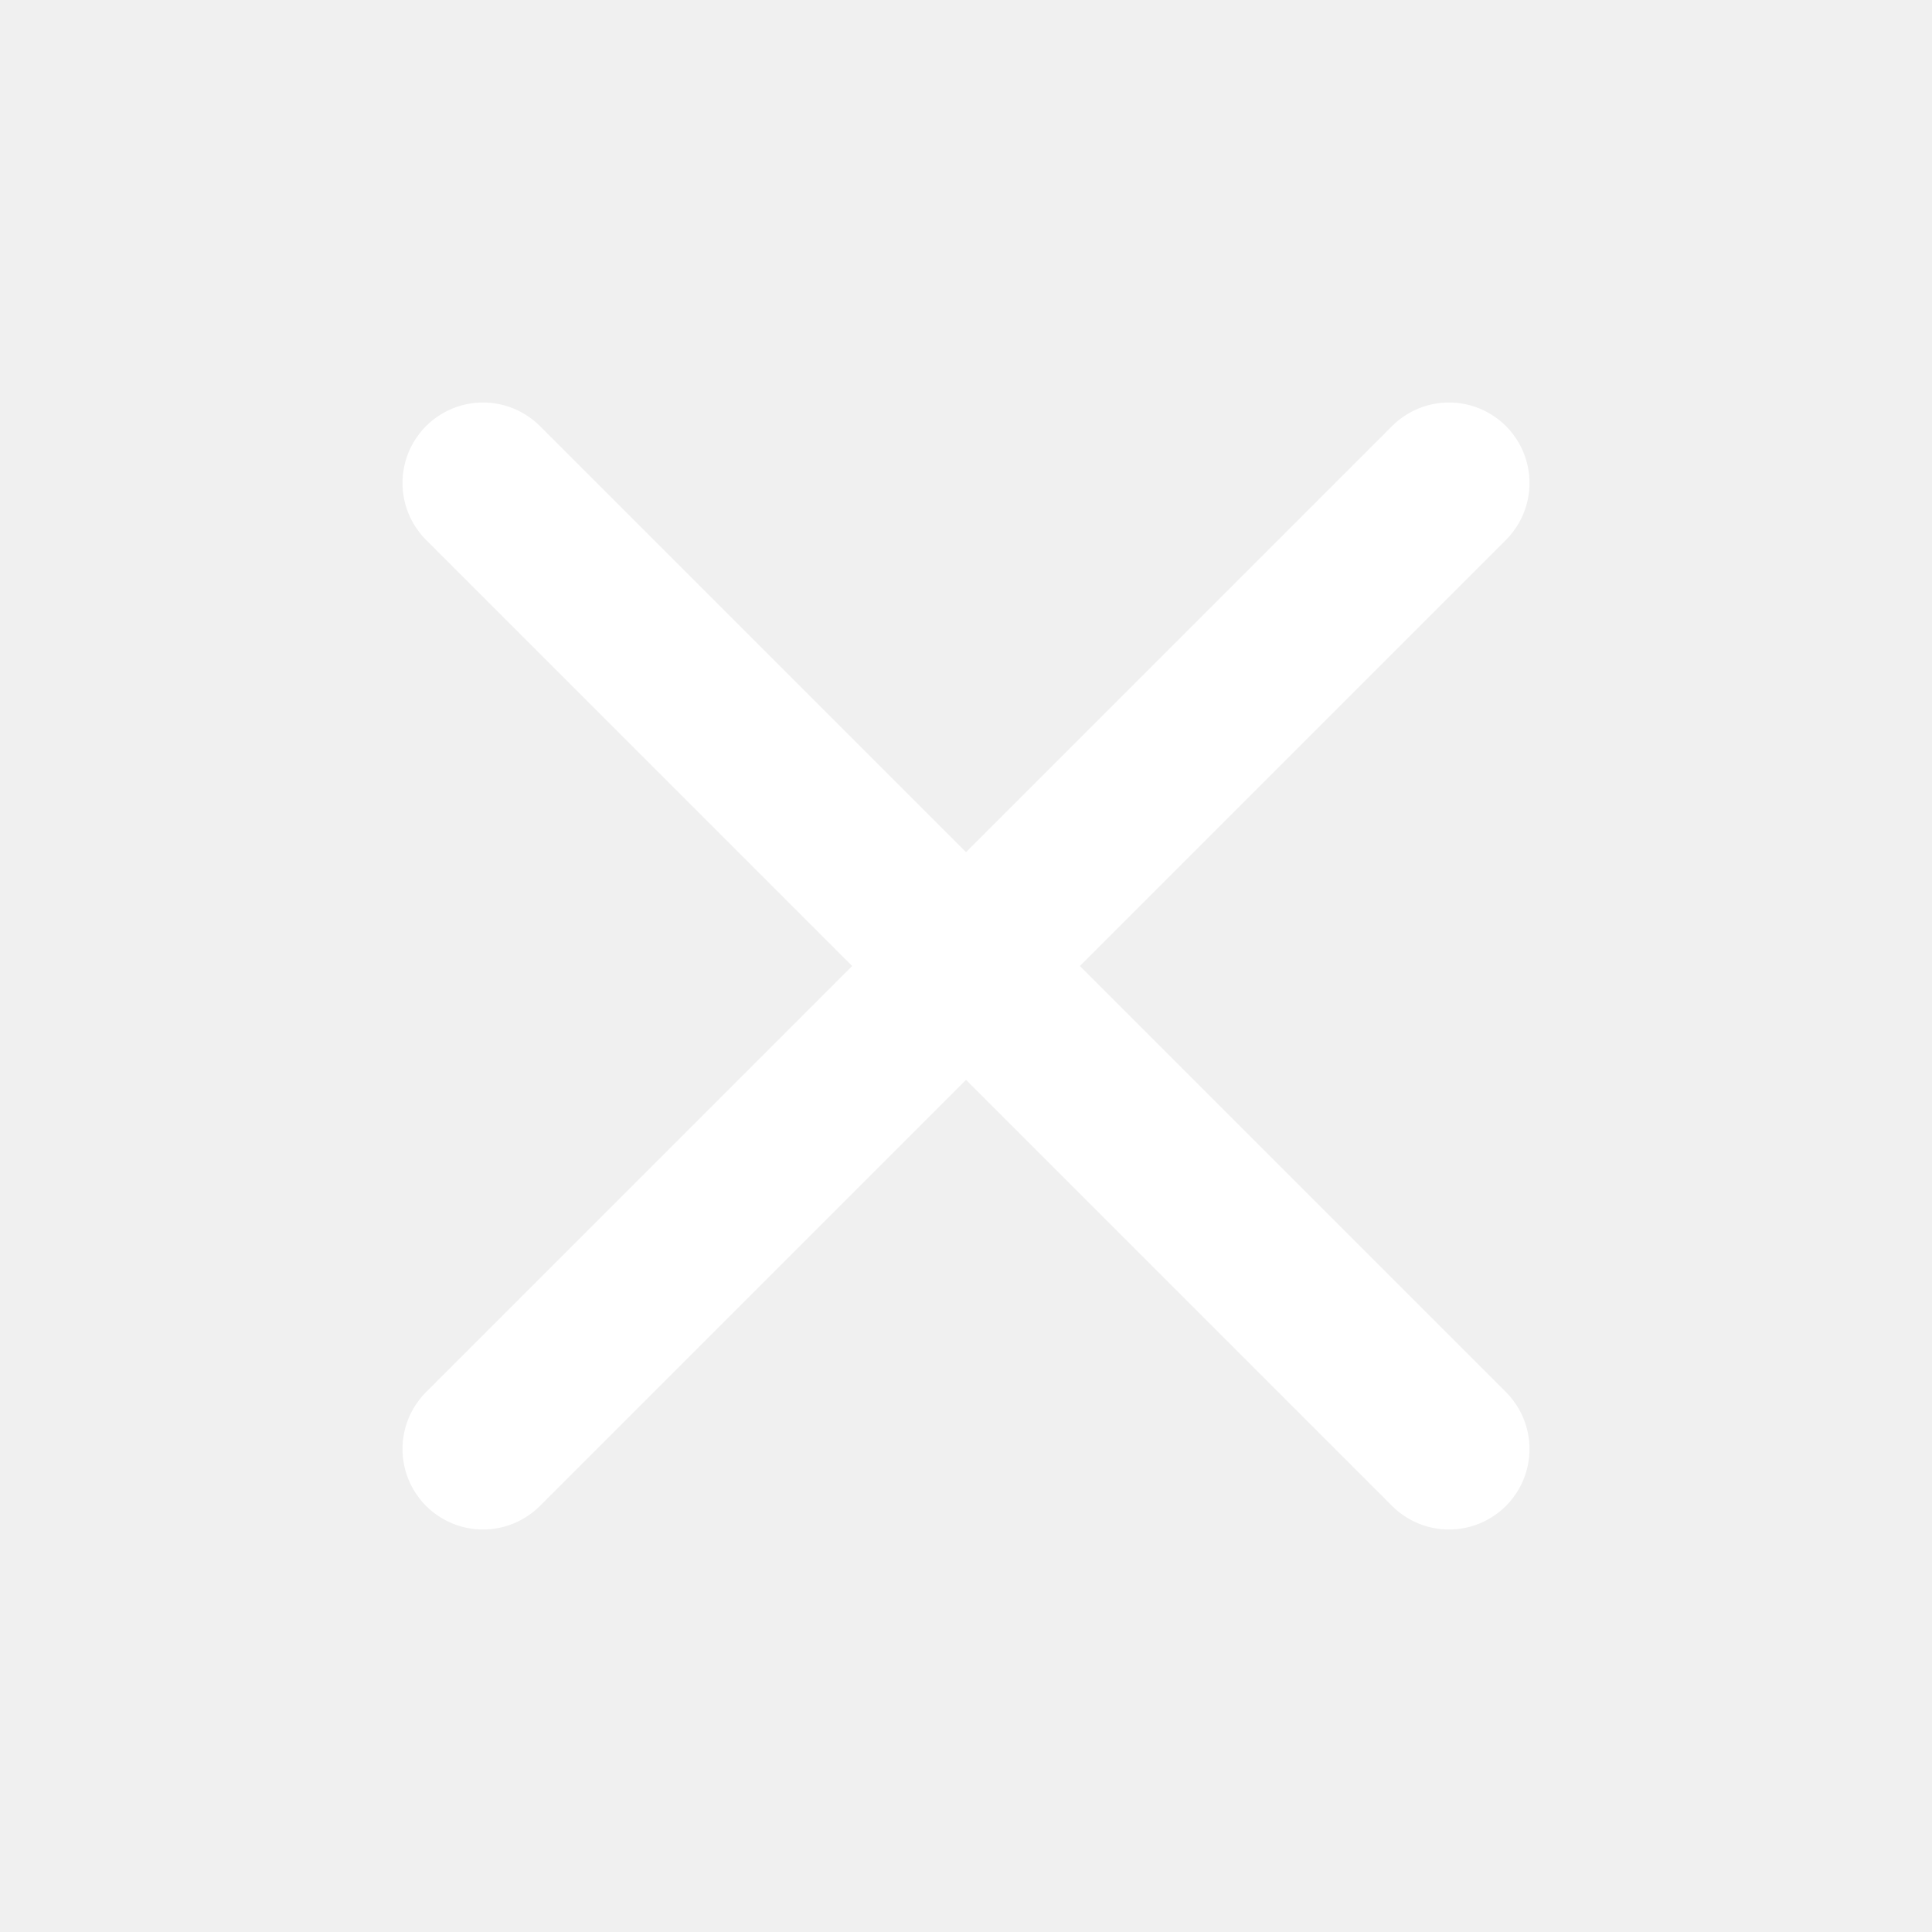
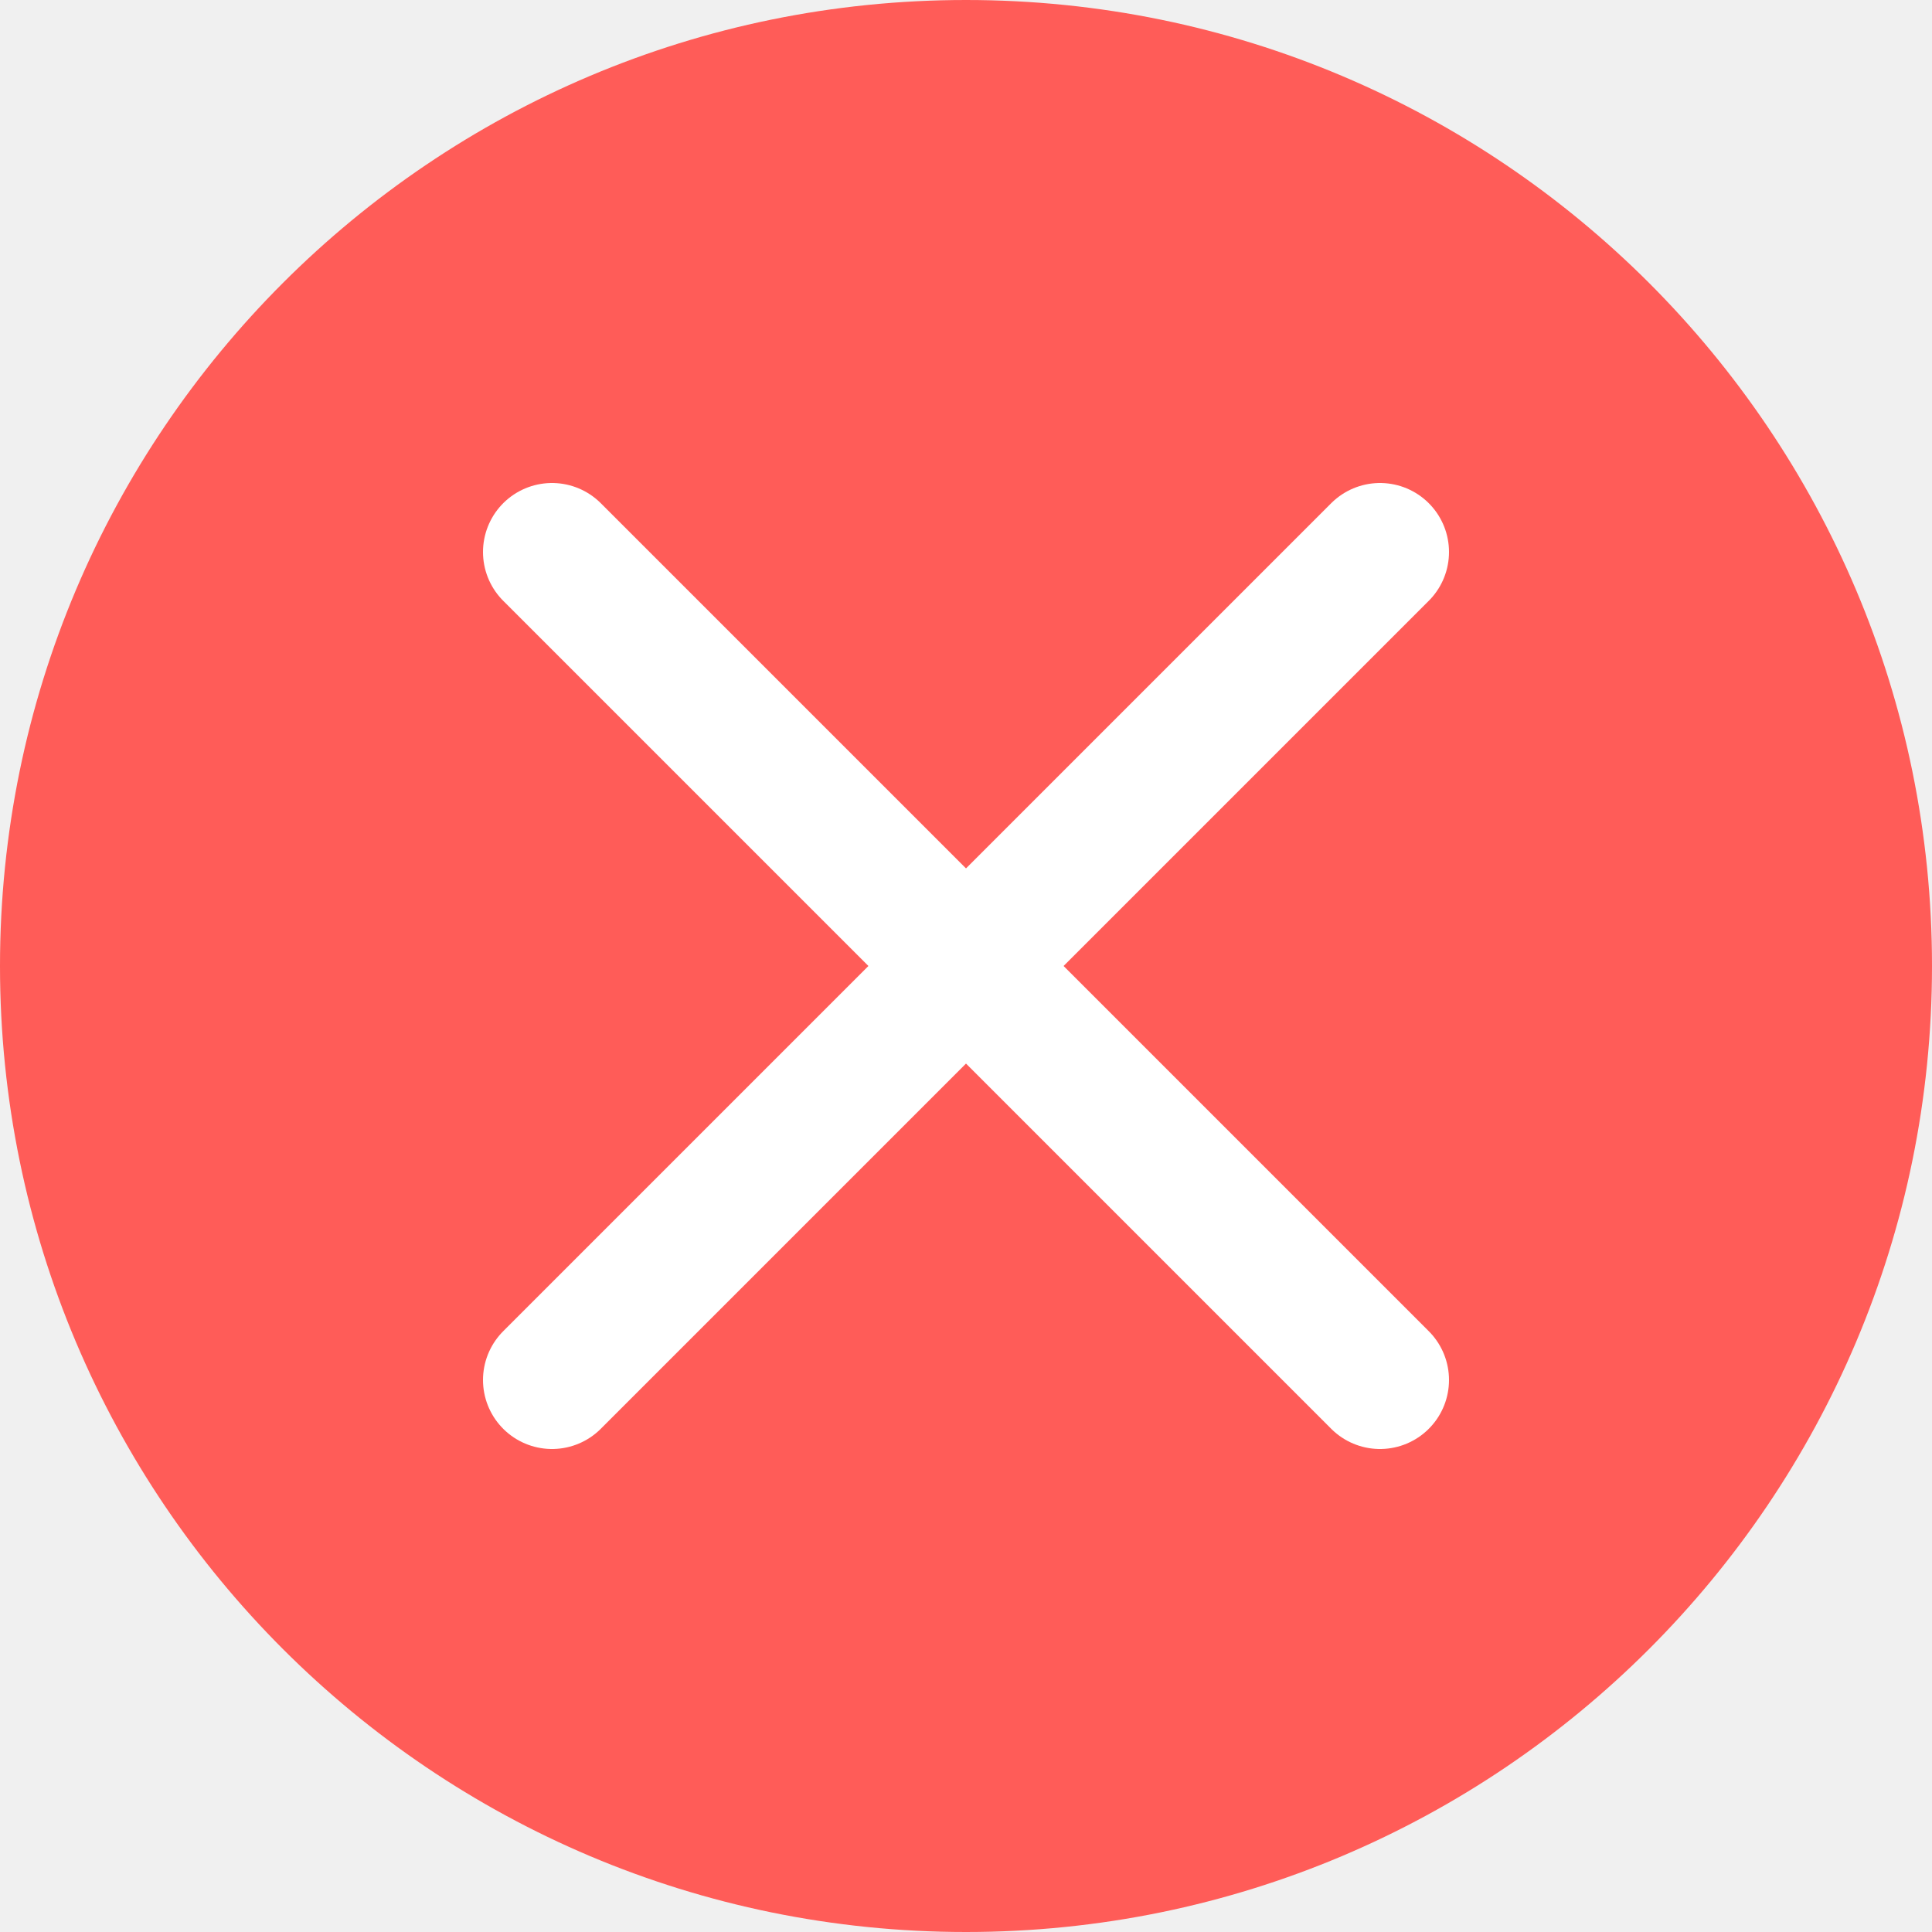
- <svg xmlns="http://www.w3.org/2000/svg" width="24" height="24" viewBox="0 0 24 24" fill="none">
-   <path d="M18 6L6 18" stroke="white" stroke-width="2" stroke-linecap="round" stroke-linejoin="round" />
-   <path d="M6 6L18 18" stroke="white" stroke-width="2" stroke-linecap="round" stroke-linejoin="round" />
+ <svg xmlns="http://www.w3.org/2000/svg" width="28" height="28" viewBox="0 0 28 28" fill="none">
+   <circle cx="14" cy="14" r="14" fill="#FF5C58" />
+   <path d="M20 8L8 20" stroke="white" stroke-width="2" stroke-linecap="round" stroke-linejoin="round" />
+   <path d="M8 8L20 20" stroke="white" stroke-width="2" stroke-linecap="round" stroke-linejoin="round" />
</svg>
